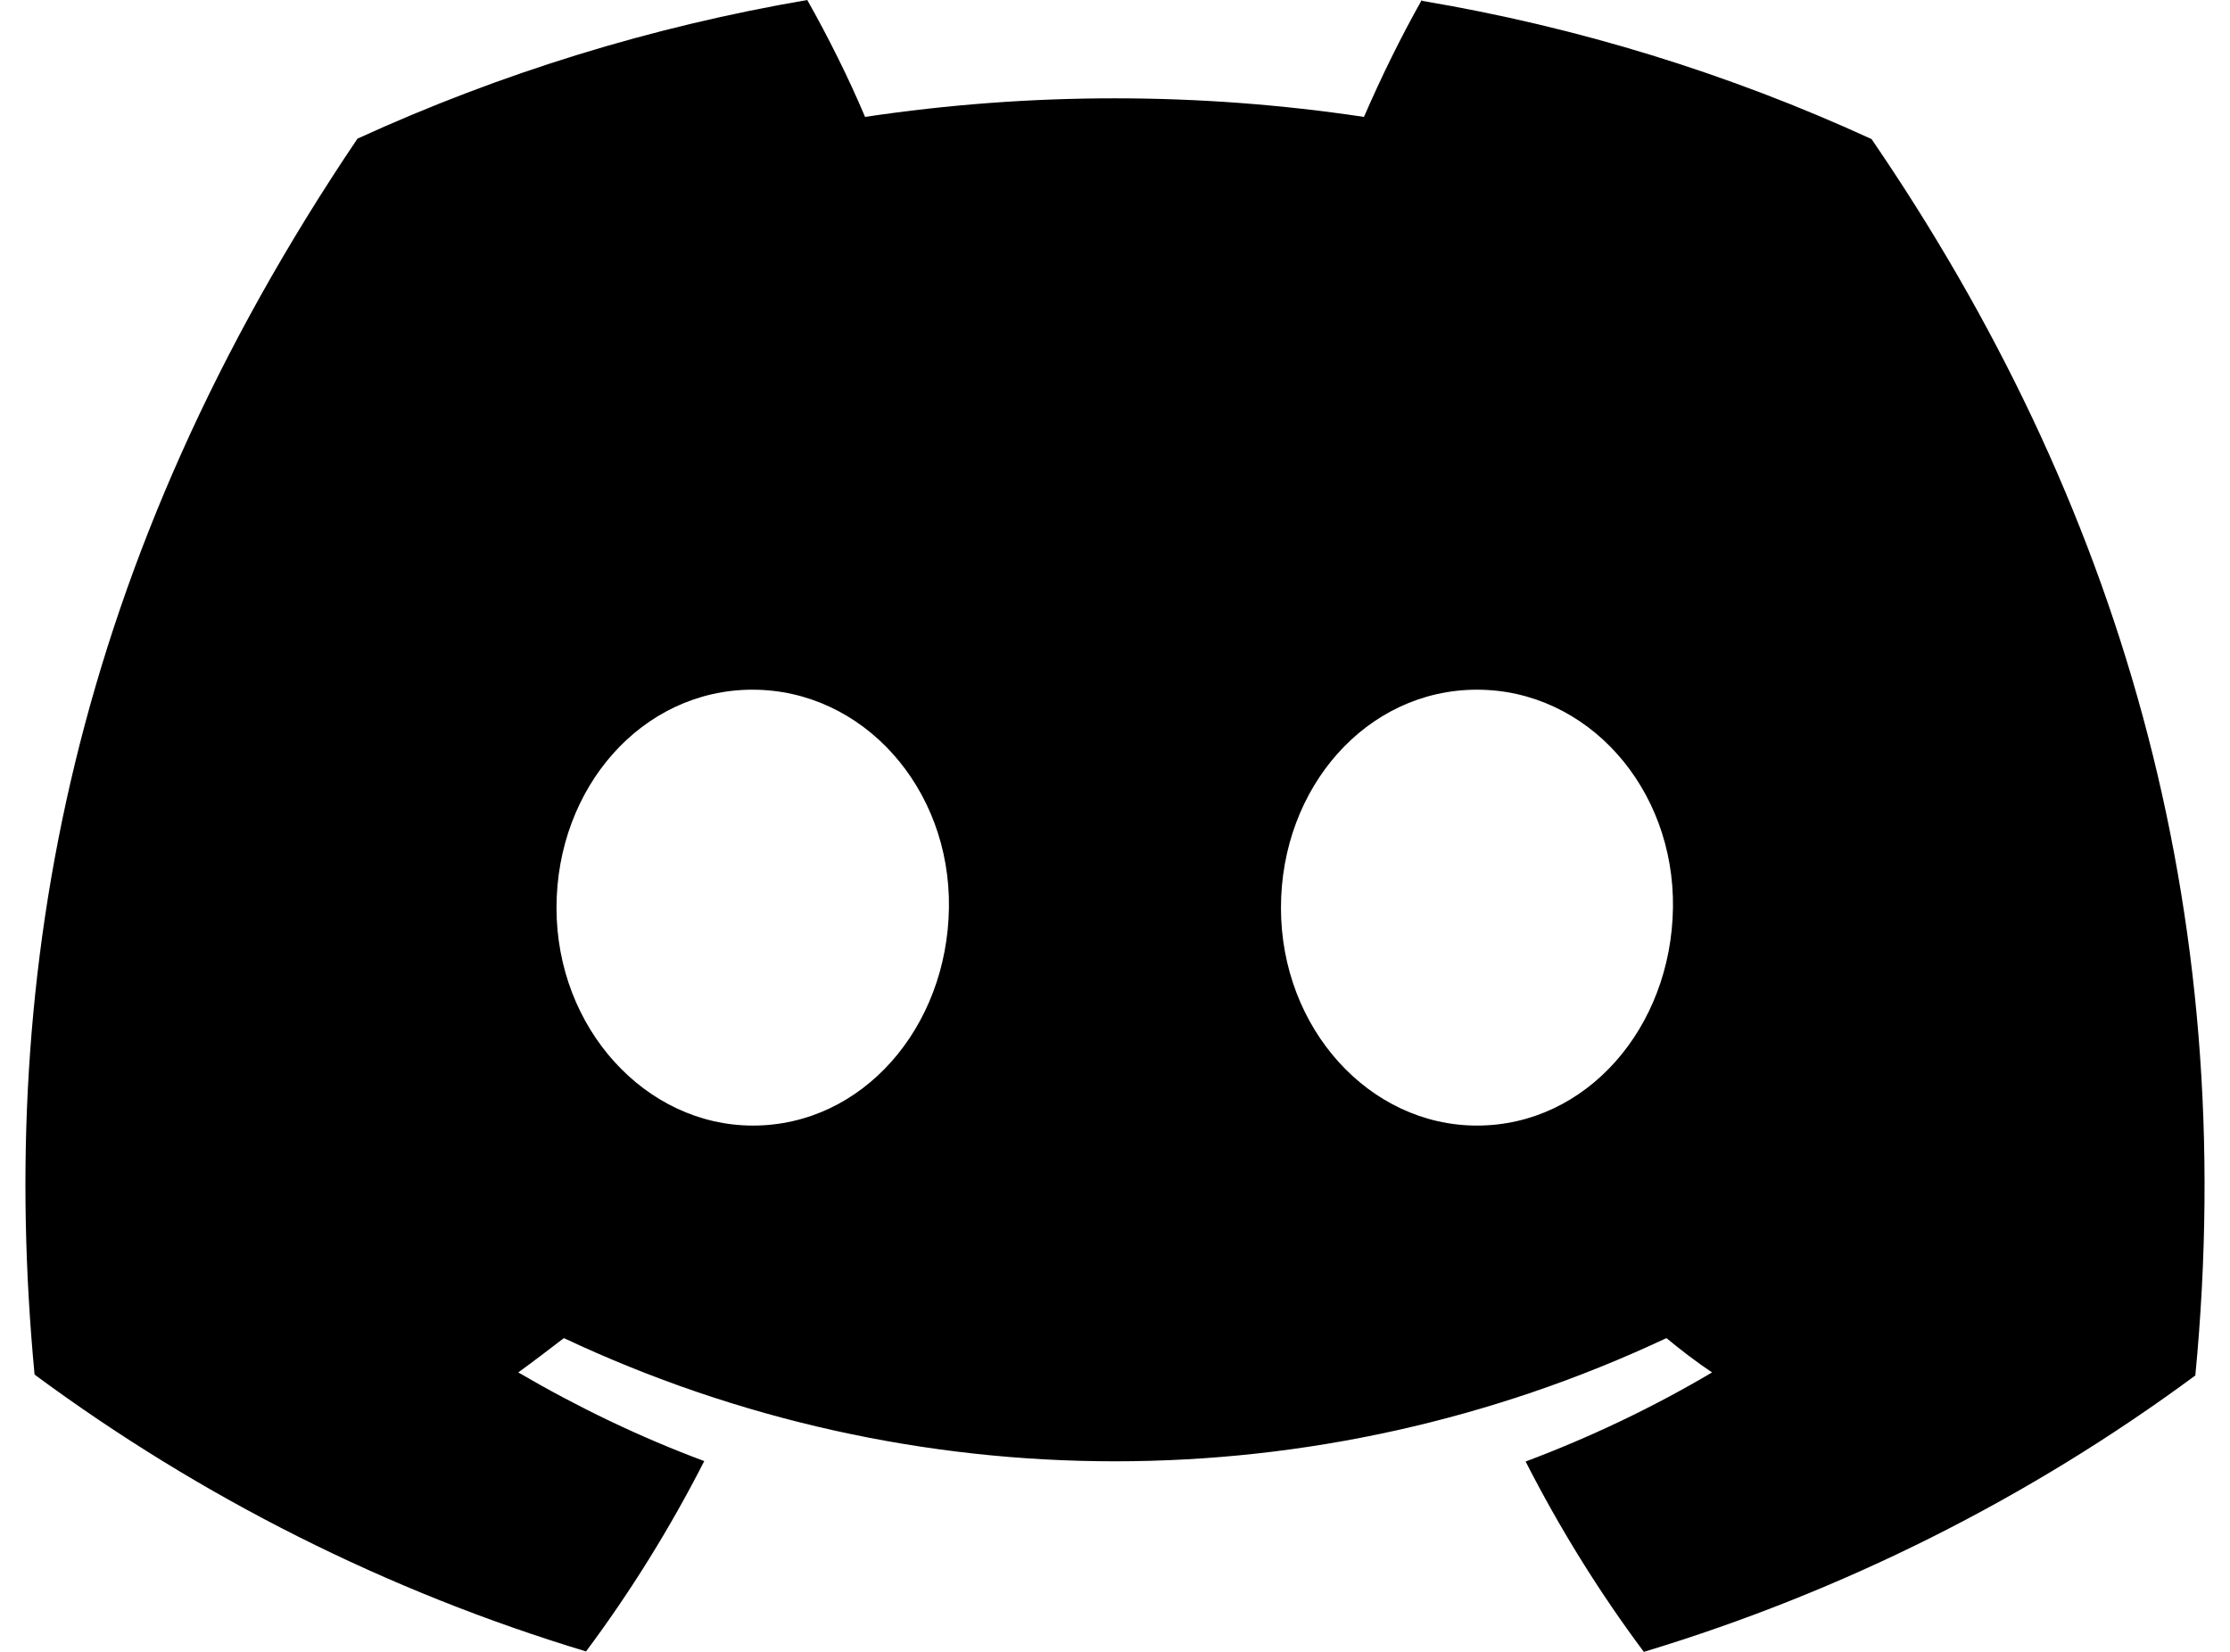
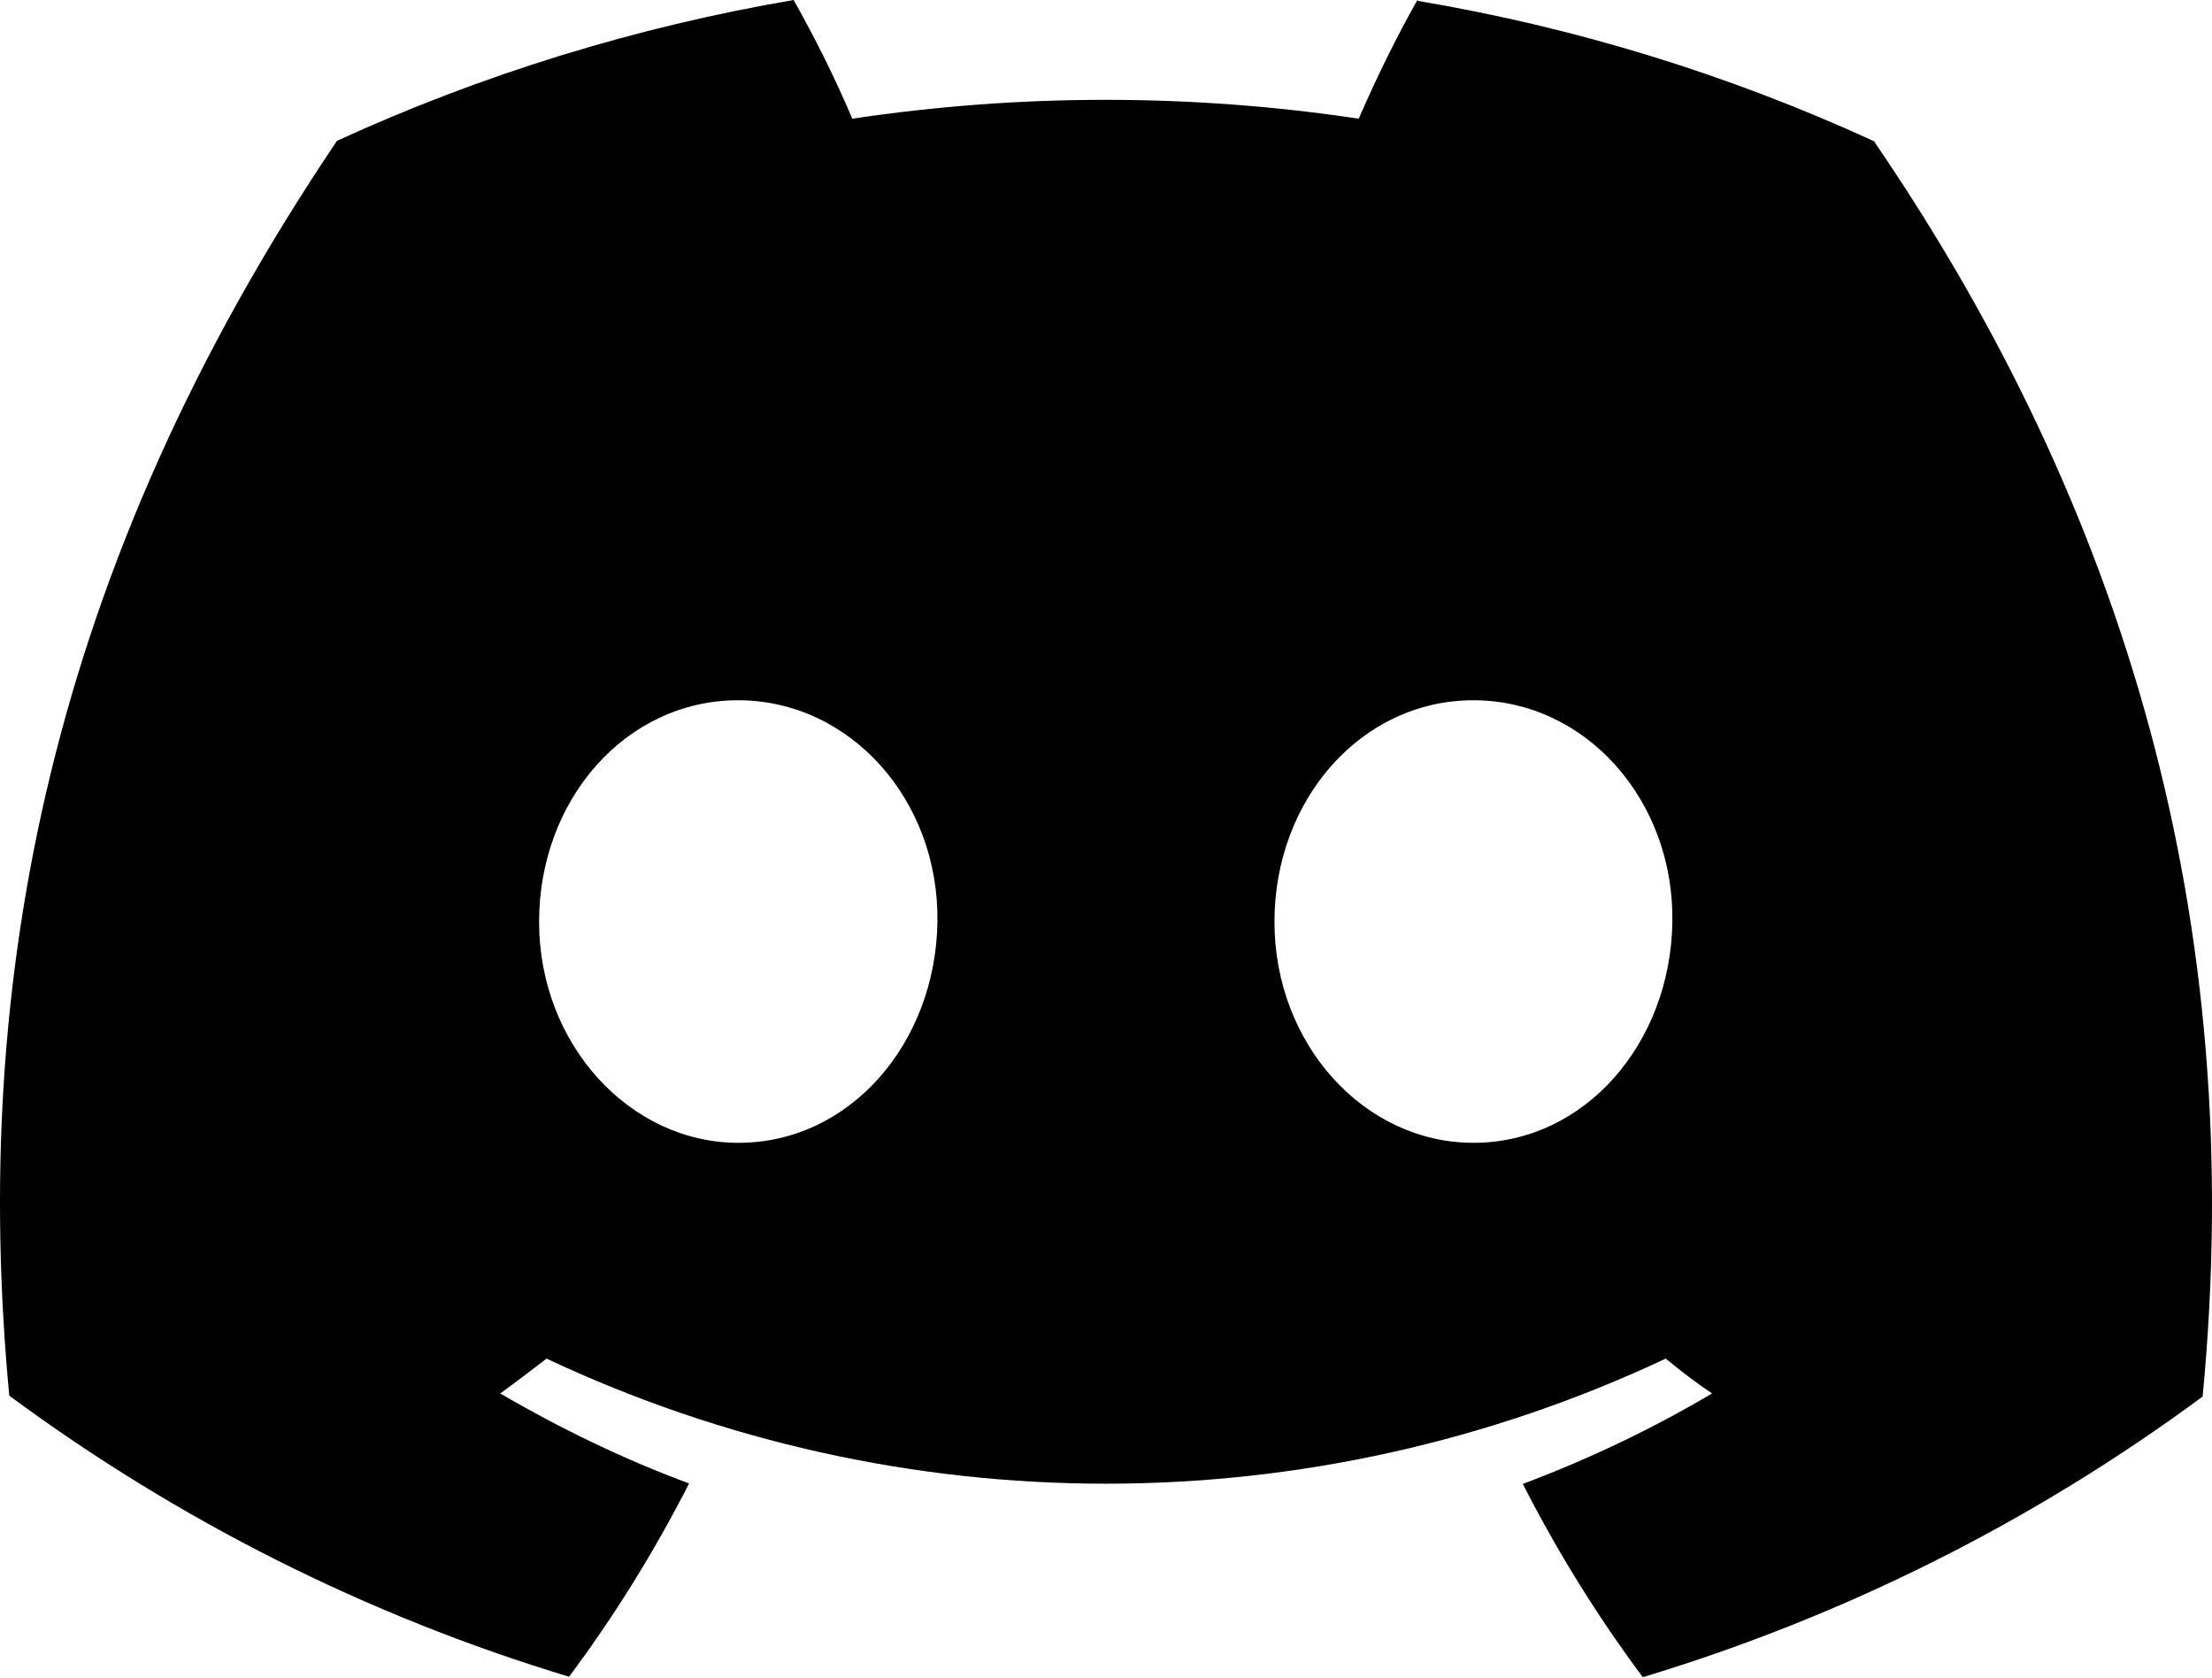
- <svg xmlns="http://www.w3.org/2000/svg" viewBox="0 0 126.644 96" width="27" height="20">
+ <svg xmlns="http://www.w3.org/2000/svg" viewBox="0 0 126.644 96">
  <path id="Discord-Symbol-Black" d="M81.15,0c-1.238,2.197-2.349,4.47-3.359,6.794-9.598-1.44-19.372-1.44-28.994,0-.985-2.324-2.122-4.597-3.359-6.794-9.017,1.541-17.806,4.243-26.14,8.057C2.779,32.53-1.691,56.373.531,79.886c9.673,7.148,20.508,12.603,32.05,16.088,2.601-3.485,4.9-7.198,6.87-11.062-3.738-1.389-7.35-3.132-10.81-5.152.909-.657,1.793-1.339,2.652-1.995,20.281,9.547,43.77,9.547,64.076,0,.859.707,1.743,1.389,2.652,1.995-3.46,2.046-7.072,3.763-10.835,5.178,1.97,3.864,4.268,7.577,6.87,11.062,11.542-3.485,22.377-8.916,32.051-16.063,2.626-27.277-4.496-50.917-18.817-71.855C98.981,4.268,90.192,1.566,81.175.051l-.025-.051ZM42.28,65.414c-6.238,0-11.416-5.657-11.416-12.653s4.976-12.679,11.391-12.679,11.517,5.708,11.416,12.679c-.101,6.971-5.026,12.653-11.391,12.653ZM84.358,65.414c-6.264,0-11.391-5.657-11.391-12.653s4.976-12.679,11.391-12.679,11.492,5.708,11.391,12.679c-.101,6.971-5.026,12.653-11.391,12.653Z" fill="currentColor" />
</svg>
